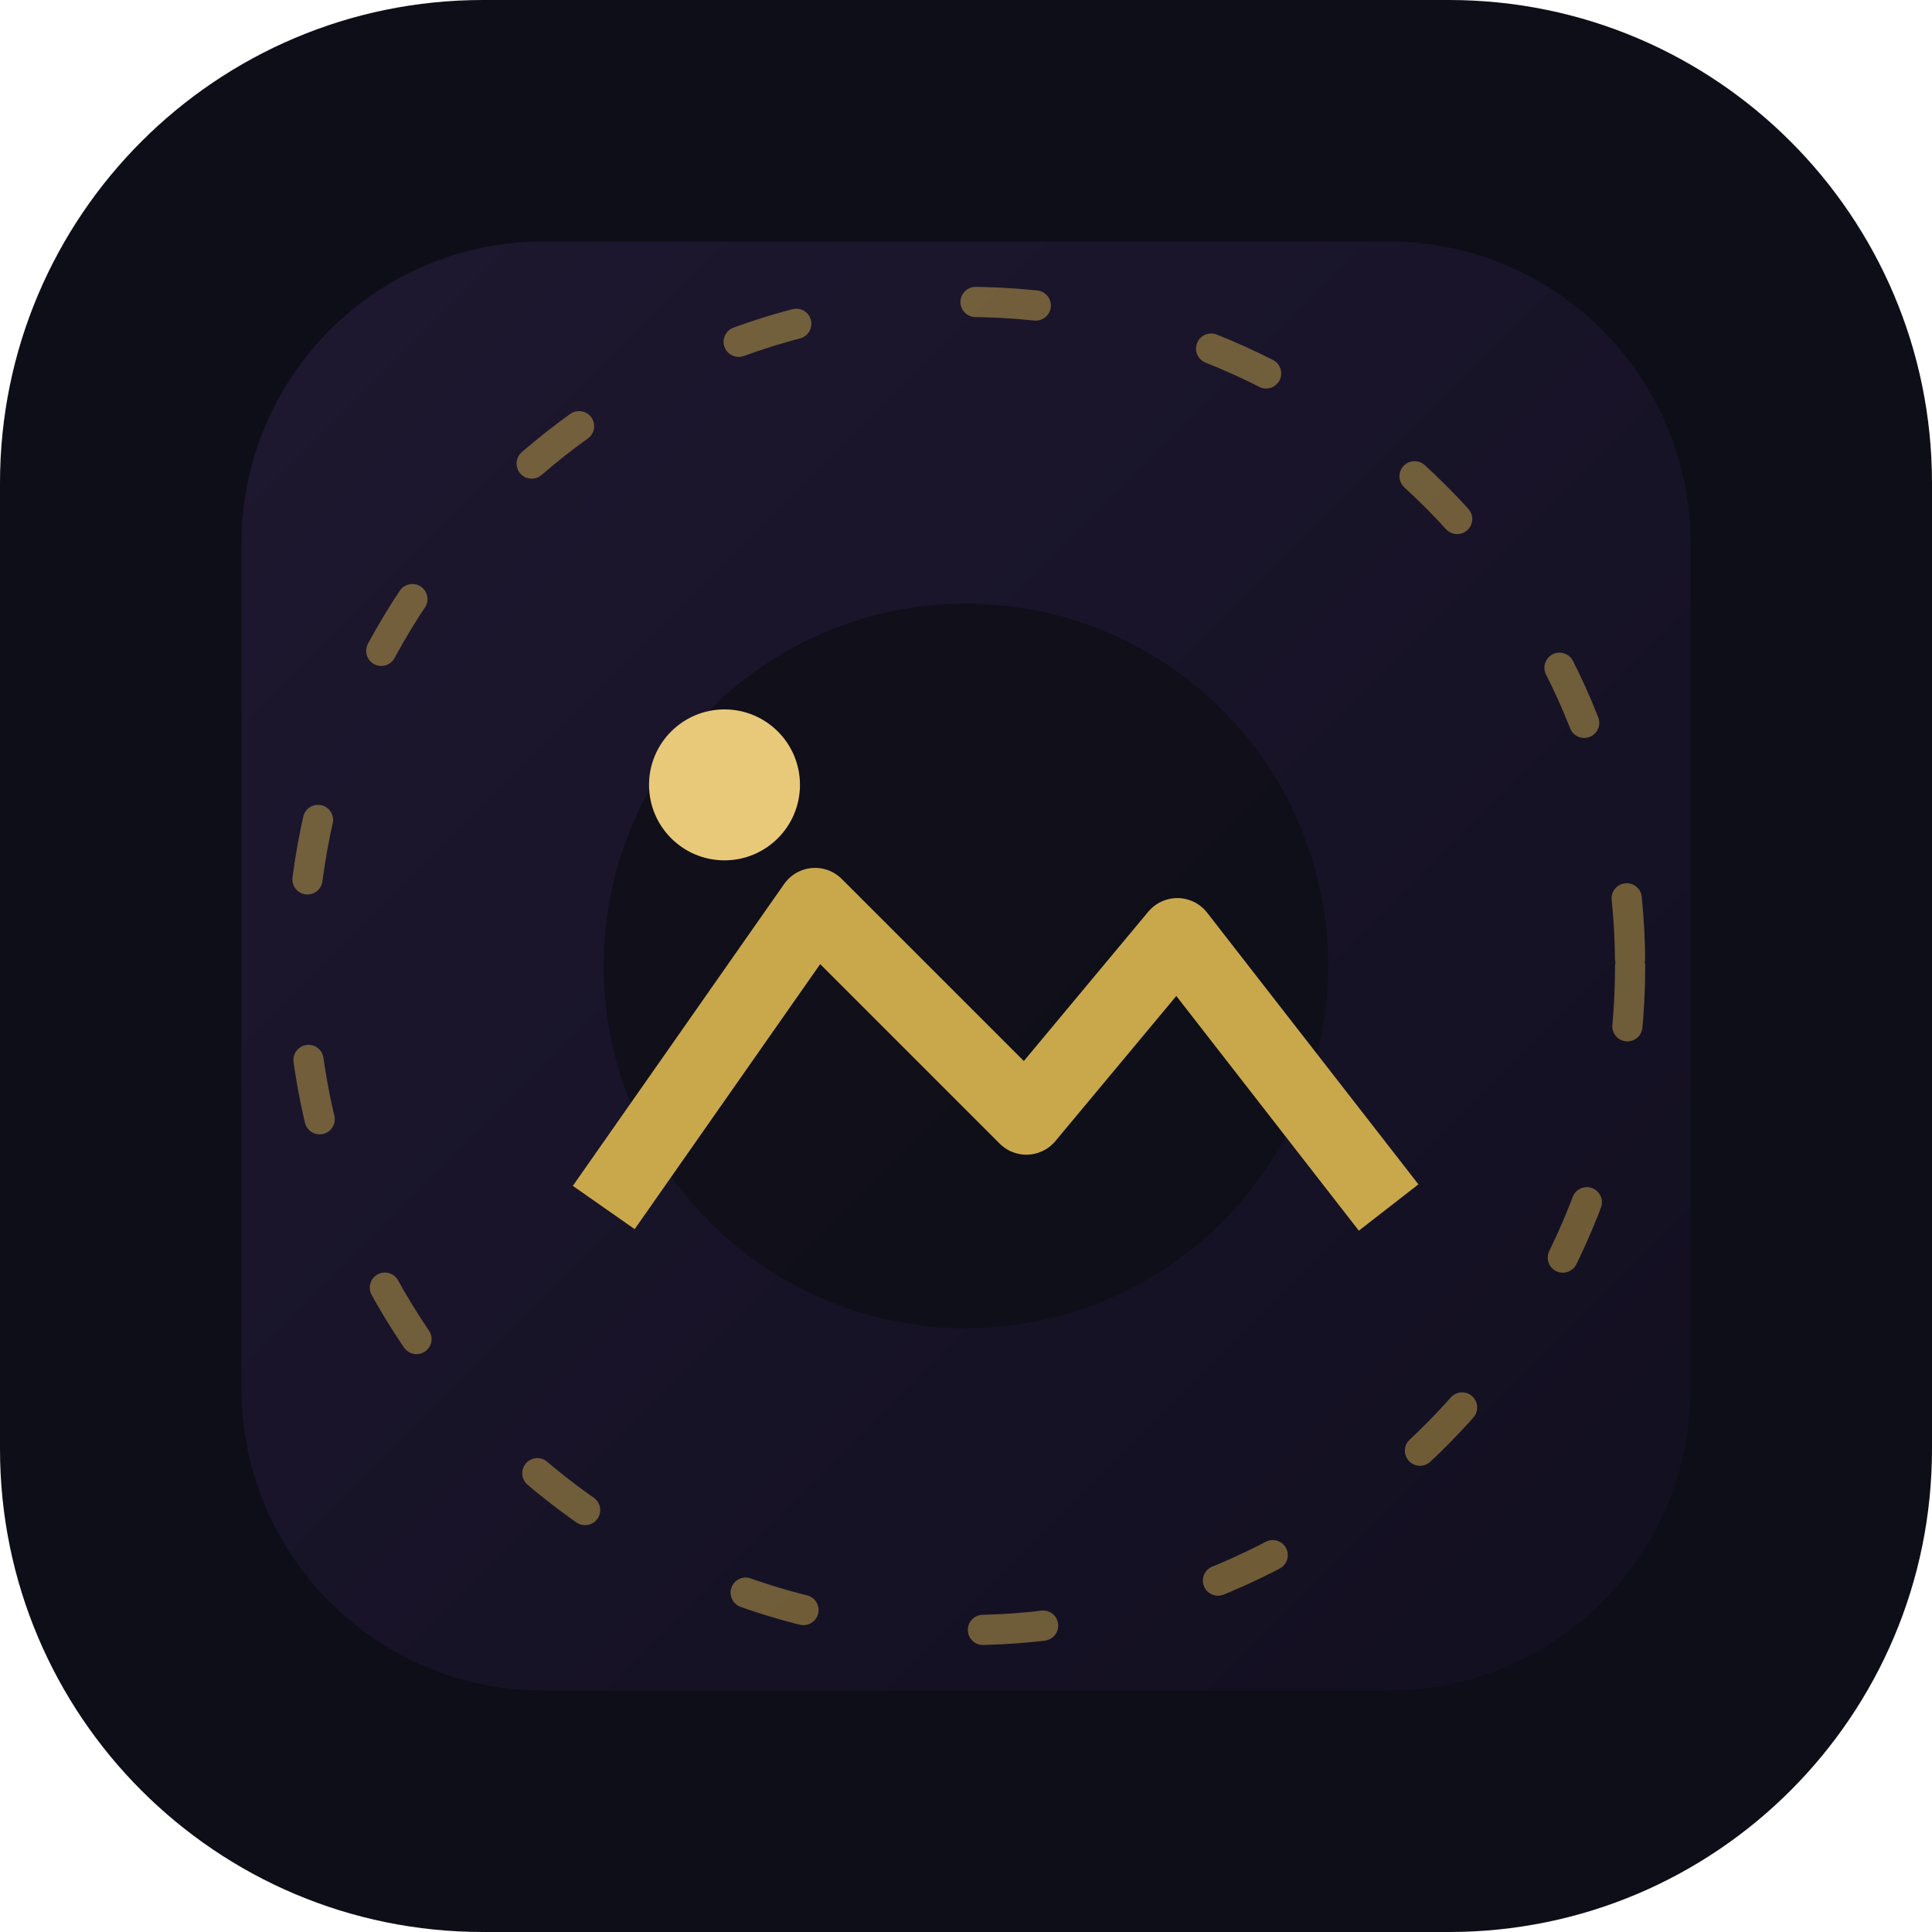
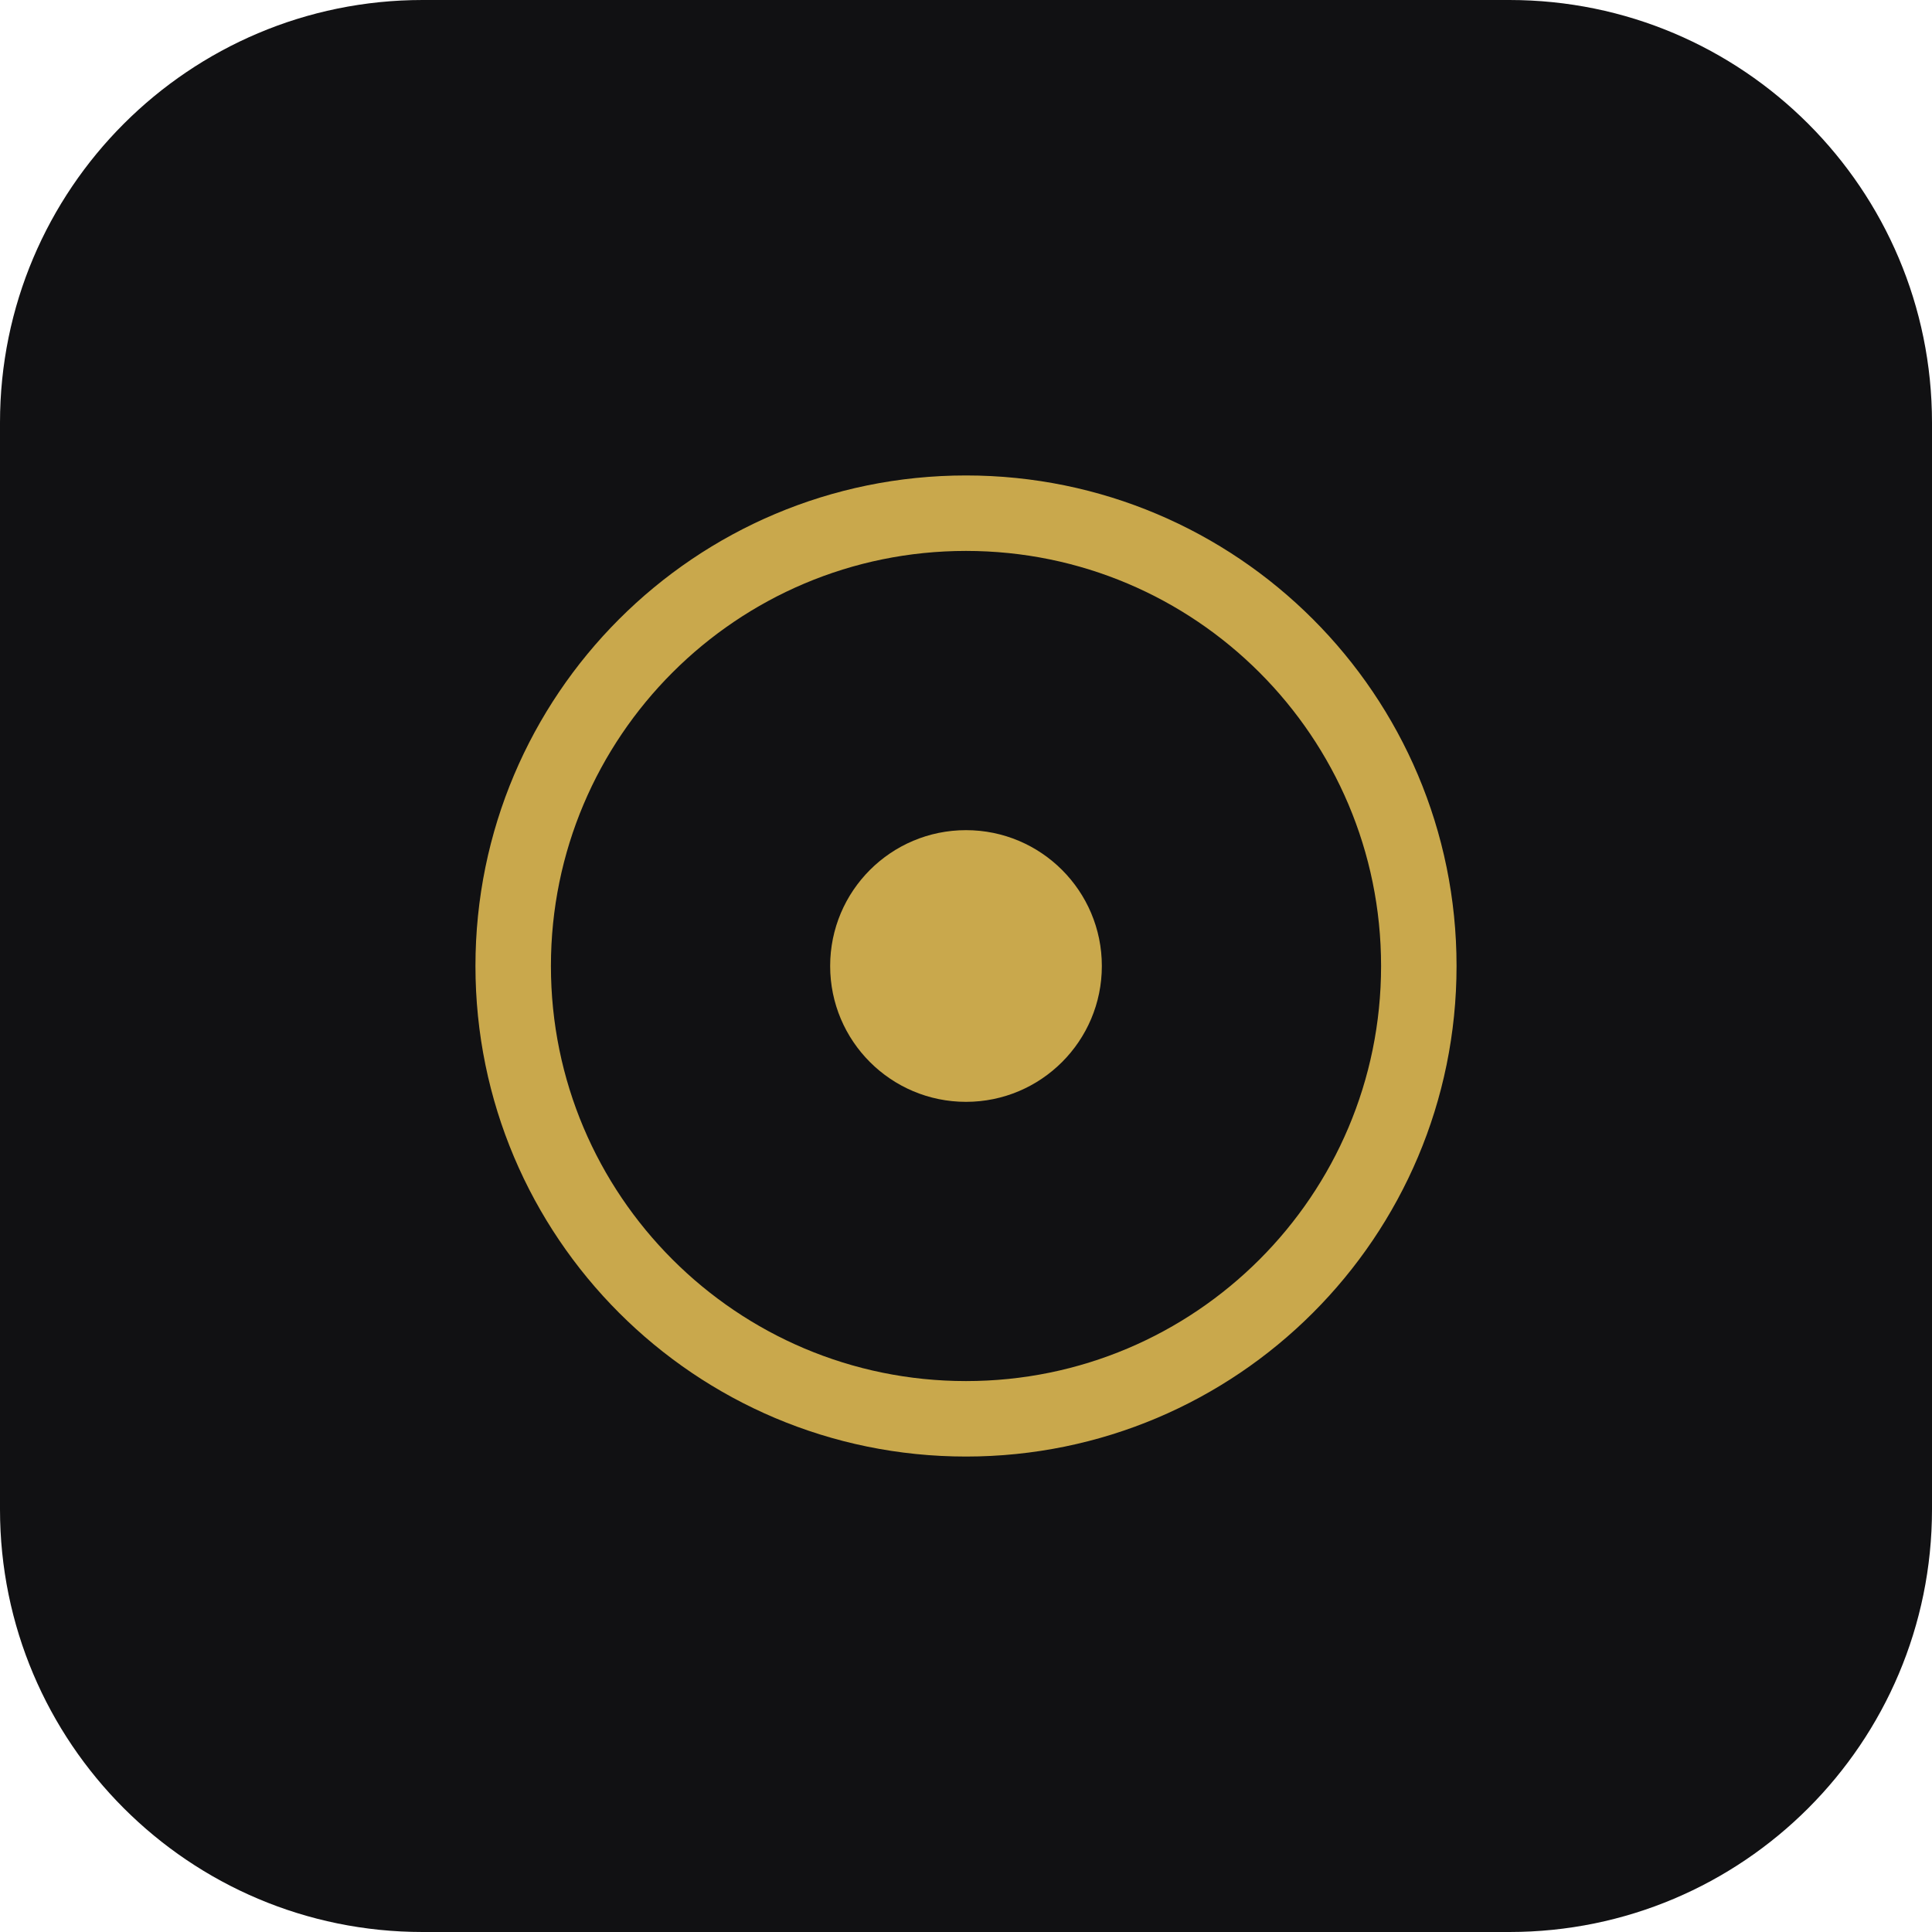
<svg xmlns="http://www.w3.org/2000/svg" viewBox="0 0 64 64" fill="none">
-   <rect width="64" height="64" rx="16" fill="#0e0e18" />
-   <rect x="8" y="8" width="48" height="48" rx="10" fill="url(#grad)" />
-   <circle cx="32" cy="32" r="12" fill="#0e0e18" opacity="0.85" />
-   <polyline points="20,40 27,30 34,37 39,31 46,40" stroke="#c9a84c" stroke-width="2.5" stroke-linejoin="round" fill="none" />
-   <circle cx="24" cy="26" r="2.5" fill="#e8c97a" />
-   <circle cx="32" cy="32" r="22" stroke="#c9a84c" stroke-width="1" stroke-dasharray="2 6" stroke-linecap="round" opacity="0.5" />
-   <defs>
-     <linearGradient id="grad" x1="8" y1="8" x2="56" y2="56" gradientUnits="userSpaceOnUse">
-       <stop offset="0%" stop-color="#1e1830" />
-       <stop offset="100%" stop-color="#120f20" />
-     </linearGradient>
-   </defs>
+   <rect width="64" height="64" rx="14" fill="#111113" />
+   <circle cx="32" cy="32" r="15" stroke="#c9a84c" stroke-width="2.5" />
+   <circle cx="32" cy="32" r="4.5" fill="#c9a84c" />
</svg>
